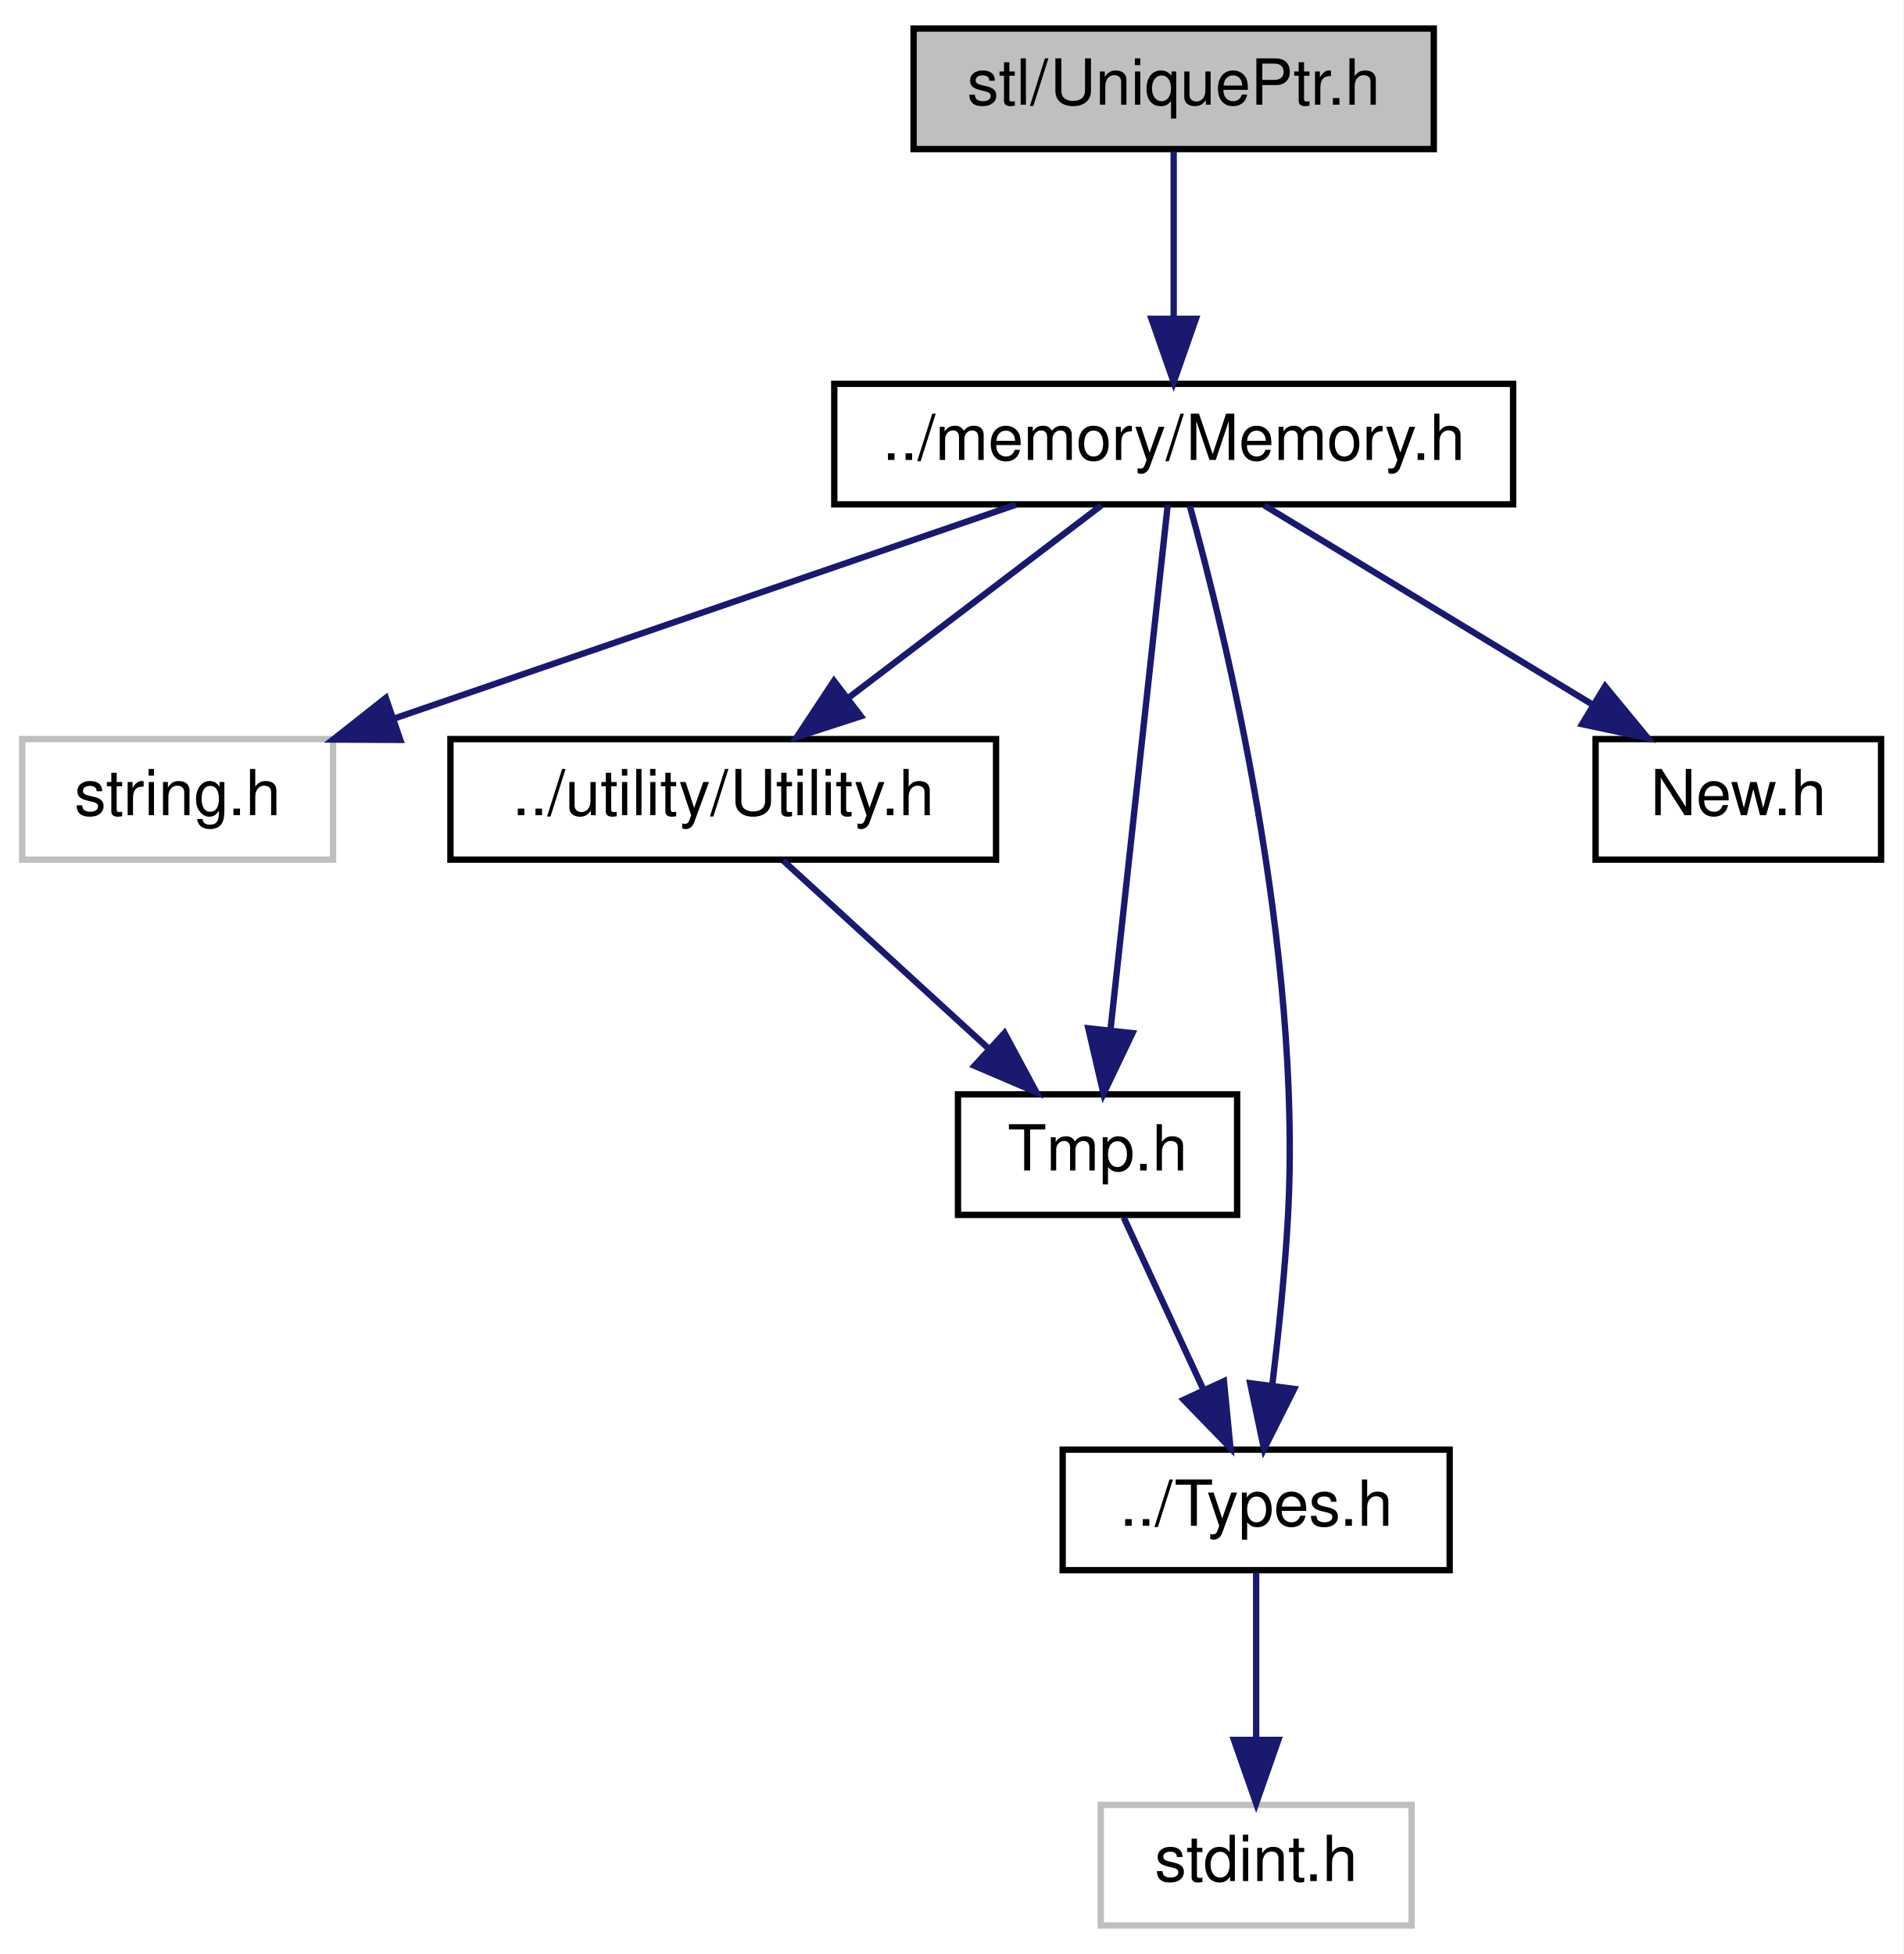
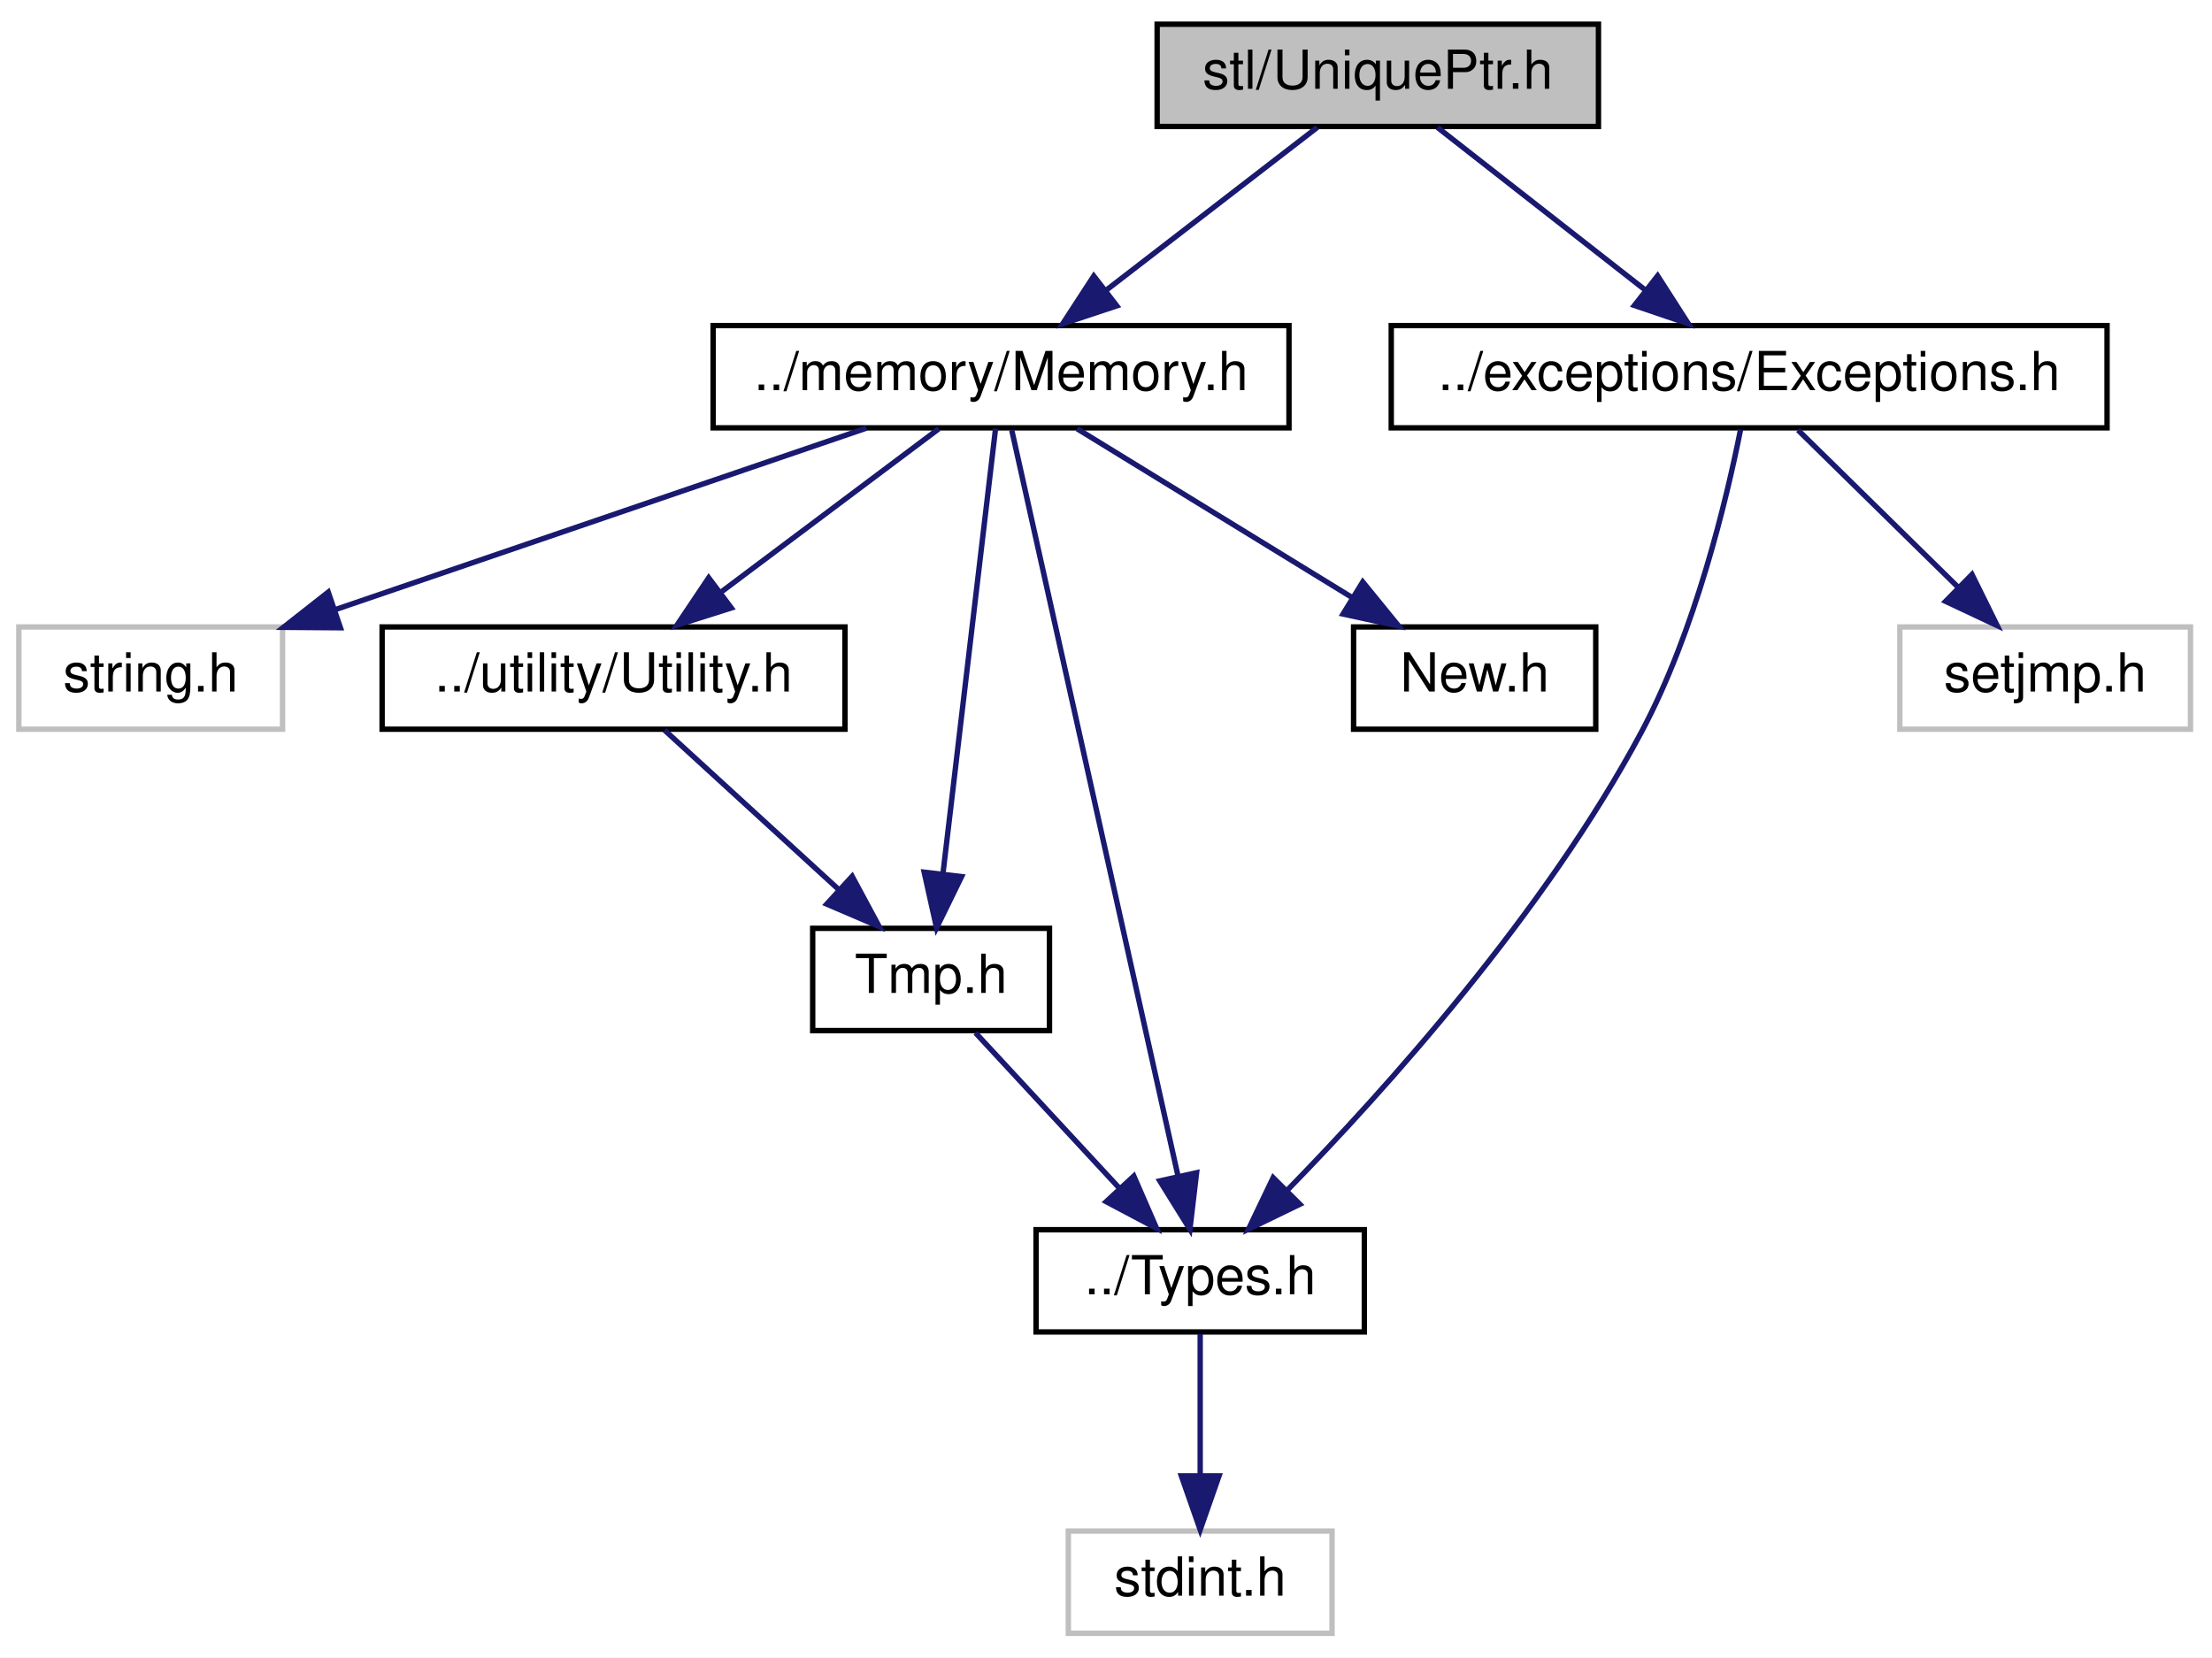
- <svg xmlns="http://www.w3.org/2000/svg" xmlns:xlink="http://www.w3.org/1999/xlink" width="300pt" height="308pt" viewBox="0.00 0.00 300.00 308.00">
+ <svg xmlns="http://www.w3.org/2000/svg" xmlns:xlink="http://www.w3.org/1999/xlink" width="411pt" height="308pt" viewBox="0.00 0.00 411.00 308.00">
  <g id="graph0" class="graph" transform="scale(1 1) rotate(0) translate(4 304)">
-     <polygon fill="white" stroke="none" points="-4,4 -4,-304 296,-304 296,4 -4,4" />
+     <polygon fill="white" stroke="none" points="-4,4 -4,-304 407,-304 407,4 -4,4" />
    <g id="node1" class="node">
-       <polygon fill="#bfbfbf" stroke="black" points="140,-280.5 140,-299.5 222,-299.5 222,-280.5 140,-280.5" />
-       <text text-anchor="middle" x="181" y="-287.5" font-family="Helvetica,sans-Serif" font-size="10.00">stl/UniquePtr.h</text>
+       <polygon fill="#bfbfbf" stroke="black" points="211,-280.5 211,-299.5 293,-299.5 293,-280.5 211,-280.5" />
+       <text text-anchor="middle" x="252" y="-287.5" font-family="Helvetica,sans-Serif" font-size="10.00">stl/UniquePtr.h</text>
    </g>
    <g id="node2" class="node">
      <g id="a_node2">
        <a xlink:href="../../d3/de6/_memory_8h.html" target="_top" xlink:title="Memory is a class that provides dynamic fixed size memory. ">
-           <polygon fill="white" stroke="black" points="127.5,-224.5 127.5,-243.5 234.5,-243.5 234.5,-224.5 127.5,-224.5" />
-           <text text-anchor="middle" x="181" y="-231.5" font-family="Helvetica,sans-Serif" font-size="10.00">../memory/Memory.h</text>
+           <polygon fill="white" stroke="black" points="128.5,-224.5 128.5,-243.5 235.5,-243.5 235.5,-224.5 128.5,-224.5" />
+           <text text-anchor="middle" x="182" y="-231.5" font-family="Helvetica,sans-Serif" font-size="10.00">../memory/Memory.h</text>
        </a>
      </g>
    </g>
    <g id="edge1" class="edge">
-       <path fill="none" stroke="midnightblue" d="M181,-280.083C181,-273.006 181,-262.861 181,-253.986" />
-       <polygon fill="midnightblue" stroke="midnightblue" points="184.5,-253.751 181,-243.751 177.5,-253.751 184.5,-253.751" />
+       <path fill="none" stroke="midnightblue" d="M240.753,-280.324C230.203,-272.185 214.199,-259.839 201.558,-250.087" />
+       <polygon fill="midnightblue" stroke="midnightblue" points="203.507,-247.171 193.451,-243.834 199.231,-252.713 203.507,-247.171" />
+     </g>
+     <g id="node9" class="node">
+       <g id="a_node9">
+         <a xlink:href="../../d7/d2f/_exceptions_8h.html" target="_top" xlink:title="Implementation of Exceptions using C style. ">
+           <polygon fill="white" stroke="black" points="254.5,-224.5 254.5,-243.5 387.5,-243.5 387.5,-224.5 254.5,-224.5" />
+           <text text-anchor="middle" x="321" y="-231.5" font-family="Helvetica,sans-Serif" font-size="10.00">../exceptions/Exceptions.h</text>
+         </a>
+       </g>
+     </g>
+     <g id="edge10" class="edge">
+       <path fill="none" stroke="midnightblue" d="M263.086,-280.324C273.486,-272.185 289.261,-259.839 301.722,-250.087" />
+       <polygon fill="midnightblue" stroke="midnightblue" points="303.994,-252.753 309.712,-243.834 299.68,-247.241 303.994,-252.753" />
    </g>
    <g id="node3" class="node">
      <polygon fill="white" stroke="#bfbfbf" points="-0.5,-168.5 -0.5,-187.5 48.5,-187.5 48.5,-168.5 -0.5,-168.5" />
      <text text-anchor="middle" x="24" y="-175.5" font-family="Helvetica,sans-Serif" font-size="10.00">string.h</text>
    </g>
    <g id="edge2" class="edge">
-       <path fill="none" stroke="midnightblue" d="M156.123,-224.444C129.633,-215.332 87.538,-200.854 57.998,-190.694" />
-       <polygon fill="midnightblue" stroke="midnightblue" points="59.097,-187.37 48.502,-187.428 56.82,-193.99 59.097,-187.37" />
+       <path fill="none" stroke="midnightblue" d="M156.964,-224.444C130.306,-215.332 87.943,-200.854 58.215,-190.694" />
+       <polygon fill="midnightblue" stroke="midnightblue" points="59.253,-187.35 48.658,-187.428 56.989,-193.974 59.253,-187.35" />
    </g>
    <g id="node4" class="node">
      <g id="a_node4">
        <a xlink:href="../../db/d2a/_utility_8h.html" target="_top" xlink:title="Various helper functions. ">
          <polygon fill="white" stroke="black" points="67,-168.5 67,-187.5 153,-187.5 153,-168.5 67,-168.5" />
          <text text-anchor="middle" x="110" y="-175.5" font-family="Helvetica,sans-Serif" font-size="10.00">../utility/Utility.h</text>
        </a>
      </g>
    </g>
    <g id="edge3" class="edge">
-       <path fill="none" stroke="midnightblue" d="M169.593,-224.324C158.891,-216.185 142.659,-203.839 129.837,-194.087" />
-       <polygon fill="midnightblue" stroke="midnightblue" points="131.693,-191.102 121.615,-187.834 127.456,-196.673 131.693,-191.102" />
+       <path fill="none" stroke="midnightblue" d="M170.432,-224.324C159.58,-216.185 143.119,-203.839 130.117,-194.087" />
+       <polygon fill="midnightblue" stroke="midnightblue" points="131.879,-191.034 121.779,-187.834 127.679,-196.634 131.879,-191.034" />
    </g>
    <g id="node5" class="node">
      <g id="a_node5">
        <a xlink:href="../../d2/d37/_tmp_8h.html" target="_top" xlink:title="Template helper types, structs, and metafunctions. ">
          <polygon fill="white" stroke="black" points="147,-112.5 147,-131.5 191,-131.5 191,-112.5 147,-112.5" />
          <text text-anchor="middle" x="169" y="-119.5" font-family="Helvetica,sans-Serif" font-size="10.00">Tmp.h</text>
        </a>
      </g>
    </g>
    <g id="edge8" class="edge">
-       <path fill="none" stroke="midnightblue" d="M180.058,-224.368C178.122,-206.617 173.655,-165.666 171.029,-141.597" />
-       <polygon fill="midnightblue" stroke="midnightblue" points="174.501,-141.153 169.937,-131.591 167.542,-141.912 174.501,-141.153" />
+       <path fill="none" stroke="midnightblue" d="M180.98,-224.368C178.882,-206.617 174.042,-165.666 171.198,-141.597" />
+       <polygon fill="midnightblue" stroke="midnightblue" points="174.665,-141.112 170.015,-131.591 167.713,-141.933 174.665,-141.112" />
    </g>
    <g id="node6" class="node">
      <g id="a_node6">
        <a xlink:href="../../d0/db6/_types_8h.html" target="_top" xlink:title="type definition of all the string types we will be using ">
-           <polygon fill="white" stroke="black" points="163.5,-56.5 163.5,-75.5 224.5,-75.5 224.5,-56.5 163.5,-56.5" />
-           <text text-anchor="middle" x="194" y="-63.5" font-family="Helvetica,sans-Serif" font-size="10.00">../Types.h</text>
+           <polygon fill="white" stroke="black" points="188.5,-56.5 188.5,-75.5 249.5,-75.5 249.5,-56.5 188.5,-56.5" />
+           <text text-anchor="middle" x="219" y="-63.5" font-family="Helvetica,sans-Serif" font-size="10.00">../Types.h</text>
        </a>
      </g>
    </g>
    <g id="edge7" class="edge">
-       <path fill="none" stroke="midnightblue" d="M183.544,-224.251C189.041,-204.407 201.349,-154.411 199,-112 198.521,-103.358 197.529,-93.825 196.554,-85.767" />
-       <polygon fill="midnightblue" stroke="midnightblue" points="199.994,-85.073 195.242,-75.603 193.052,-85.969 199.994,-85.073" />
+       <path fill="none" stroke="midnightblue" d="M183.989,-224.075C189.813,-197.945 206.917,-121.211 214.859,-85.577" />
+       <polygon fill="midnightblue" stroke="midnightblue" points="218.331,-86.09 217.09,-75.568 211.498,-84.567 218.331,-86.09" />
    </g>
    <g id="node8" class="node">
      <g id="a_node8">
        <a xlink:href="../../d9/d8a/_new_8h.html" target="_top" xlink:title="New operators defined for Arduino boards and for other boards use the normal new. ...">
          <polygon fill="white" stroke="black" points="247.5,-168.5 247.5,-187.5 292.5,-187.5 292.5,-168.5 247.5,-168.5" />
          <text text-anchor="middle" x="270" y="-175.5" font-family="Helvetica,sans-Serif" font-size="10.00">New.h</text>
        </a>
      </g>
    </g>
    <g id="edge9" class="edge">
-       <path fill="none" stroke="midnightblue" d="M195.299,-224.324C209.183,-215.9 230.492,-202.971 246.804,-193.074" />
-       <polygon fill="midnightblue" stroke="midnightblue" points="249.002,-195.834 255.736,-187.655 245.371,-189.85 249.002,-195.834" />
+       <path fill="none" stroke="midnightblue" d="M196.139,-224.324C209.866,-215.9 230.936,-202.971 247.064,-193.074" />
+       <polygon fill="midnightblue" stroke="midnightblue" points="249.204,-195.868 255.896,-187.655 245.543,-189.902 249.204,-195.868" />
    </g>
    <g id="edge4" class="edge">
      <path fill="none" stroke="midnightblue" d="M119.479,-168.324C128.201,-160.341 141.343,-148.313 151.898,-138.653" />
      <polygon fill="midnightblue" stroke="midnightblue" points="154.334,-141.167 159.348,-131.834 149.608,-136.004 154.334,-141.167" />
    </g>
    <g id="edge5" class="edge">
-       <path fill="none" stroke="midnightblue" d="M173.128,-112.083C176.514,-104.77 181.416,-94.181 185.619,-85.103" />
-       <polygon fill="midnightblue" stroke="midnightblue" points="188.923,-86.296 189.949,-75.751 182.571,-83.355 188.923,-86.296" />
+       <path fill="none" stroke="midnightblue" d="M177.256,-112.083C184.465,-104.298 195.11,-92.802 203.846,-83.367" />
+       <polygon fill="midnightblue" stroke="midnightblue" points="206.671,-85.467 210.897,-75.751 201.535,-80.711 206.671,-85.467" />
    </g>
    <g id="node7" class="node">
-       <polygon fill="white" stroke="#bfbfbf" points="169.5,-0.5 169.5,-19.5 218.5,-19.5 218.5,-0.5 169.5,-0.5" />
-       <text text-anchor="middle" x="194" y="-7.5" font-family="Helvetica,sans-Serif" font-size="10.00">stdint.h</text>
+       <polygon fill="white" stroke="#bfbfbf" points="194.5,-0.5 194.5,-19.5 243.5,-19.5 243.5,-0.5 194.5,-0.5" />
+       <text text-anchor="middle" x="219" y="-7.5" font-family="Helvetica,sans-Serif" font-size="10.00">stdint.h</text>
    </g>
    <g id="edge6" class="edge">
-       <path fill="none" stroke="midnightblue" d="M194,-56.083C194,-49.006 194,-38.861 194,-29.986" />
-       <polygon fill="midnightblue" stroke="midnightblue" points="197.5,-29.751 194,-19.751 190.5,-29.751 197.5,-29.751" />
+       <path fill="none" stroke="midnightblue" d="M219,-56.083C219,-49.006 219,-38.861 219,-29.986" />
+       <polygon fill="midnightblue" stroke="midnightblue" points="222.5,-29.751 219,-19.751 215.5,-29.751 222.5,-29.751" />
+     </g>
+     <g id="edge12" class="edge">
+       <path fill="none" stroke="midnightblue" d="M319.404,-224.173C316.829,-211.267 311.006,-186.749 301,-168 283.135,-134.524 253.403,-101.488 235.074,-82.732" />
+       <polygon fill="midnightblue" stroke="midnightblue" points="237.519,-80.227 227.984,-75.608 232.557,-85.165 237.519,-80.227" />
+     </g>
+     <g id="node10" class="node">
+       <polygon fill="white" stroke="#bfbfbf" points="349,-168.5 349,-187.5 403,-187.5 403,-168.5 349,-168.5" />
+       <text text-anchor="middle" x="376" y="-175.5" font-family="Helvetica,sans-Serif" font-size="10.00">setjmp.h</text>
+     </g>
+     <g id="edge11" class="edge">
+       <path fill="none" stroke="midnightblue" d="M330.082,-224.083C338.171,-216.141 350.195,-204.335 359.91,-194.797" />
+       <polygon fill="midnightblue" stroke="midnightblue" points="362.403,-197.254 367.087,-187.751 357.499,-192.26 362.403,-197.254" />
    </g>
  </g>
</svg>
